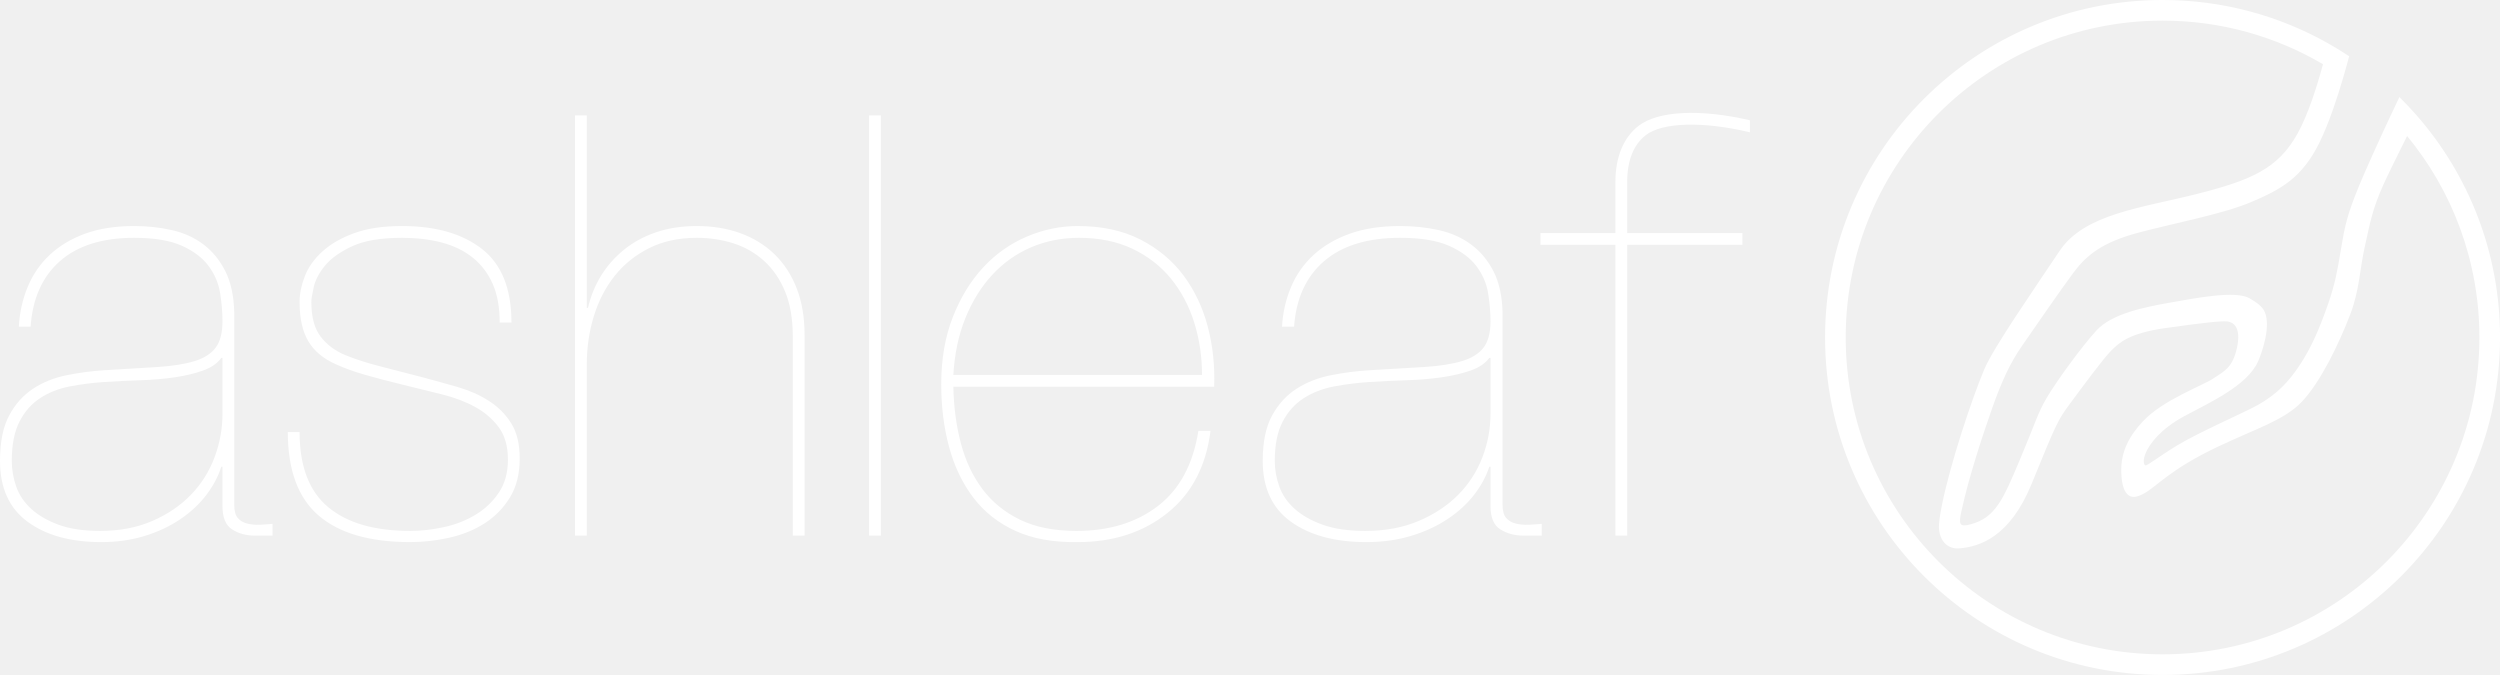
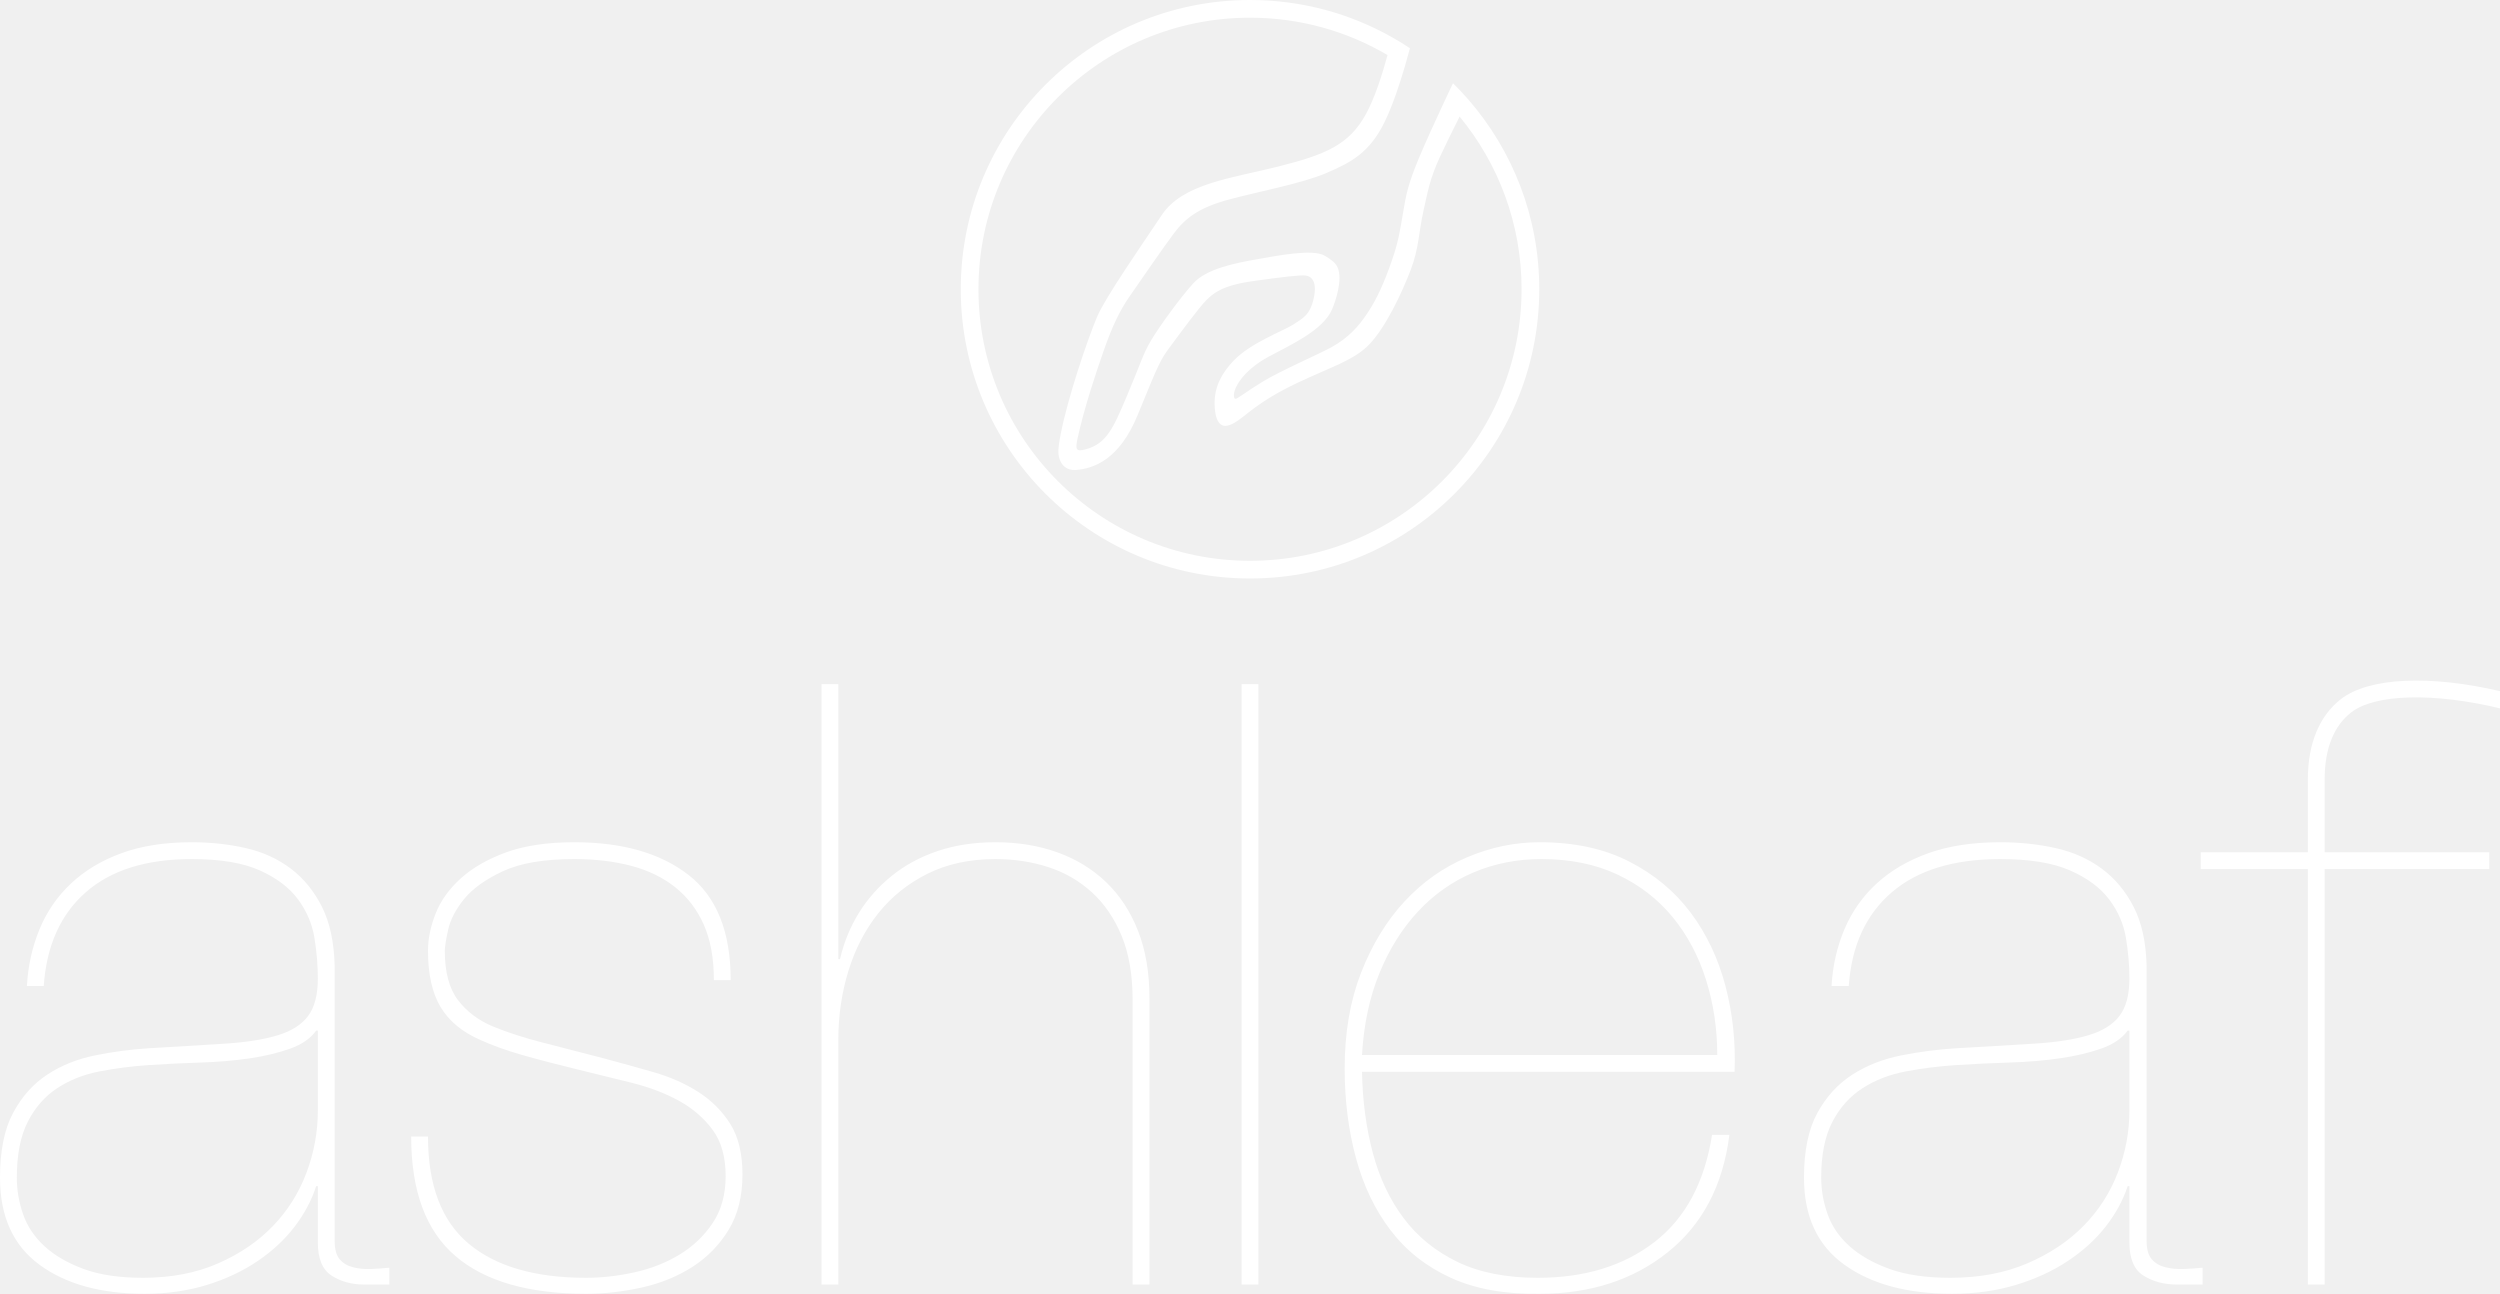
- <svg xmlns="http://www.w3.org/2000/svg" viewBox="0 0 377.947 102.04" height="102.04" width="377.947" xml:space="preserve" id="svg2" version="1.1">
+ <svg xmlns="http://www.w3.org/2000/svg" viewBox="0 0 302.36 156.48" height="156.48" width="302.36" xml:space="preserve" id="svg2" version="1.1">
  <defs id="defs6" />
-   <g transform="matrix(1.333333,0,0,-1.333333,0,102.04)" id="g10">
+   <g transform="matrix(1.333333,0,0,-1.333333,0,156.48)" id="g10">
    <g transform="scale(0.1)" id="g12">
-       <path id="path14" style="fill:#ffffff;fill-opacity:1;fill-rule:nonzero;stroke:none" d="m 2451.99,23.398 c -198.41,0 -359.25,160.852 -359.25,359.258 0,198.41 160.84,359.254 359.25,359.254 66.39,0 128.56,-18.031 181.92,-49.43 -6.75,-24.957 -16.72,-56.632 -28.59,-78.167 -22.32,-40.512 -52.98,-53.368 -114.99,-69.079 -62.01,-15.707 -127.02,-22.324 -155.13,-64.492 -27.38,-41.054 -74.73,-109.086 -85.31,-134.097 -14.01,-33.114 -39.22,-108.809 -48.23,-154.993 -1.94,-9.953 -3.71,-19.961 -3.07,-26.574 1.47,-15.43 11.64,-22.383 22.7,-21.551 23.3,1.746 57.68,12.981 82.19,73.008 28.72,70.363 29.76,72.395 43.82,91.41 14.05,19.02 37.41,50.731 46.5,59.821 9.09,9.097 20.47,19.699 60.98,25.488 40.52,5.785 64.16,8.394 70.78,7.562 6.61,-0.824 15.82,-6.41 10.86,-29.558 -4.96,-23.156 -14.67,-26.93 -27.07,-35.199 -12.4,-8.27 -56.87,-24.137 -79.63,-48.489 -14.99,-16.035 -25.24,-33.925 -24.54,-57.578 0.39,-13.547 2.88,-20.527 6.42,-24.57 4.56,-5.188 11.03,-4.297 19.4,0.351 14.88,8.262 29.38,27.293 83.72,53.055 43.81,20.774 75.29,30 95.27,51.059 21.36,22.511 42.18,65.98 54.8,98.929 10.59,27.68 10.74,51.258 16.53,76.887 5.78,25.637 8.26,42.168 21.49,71.106 6.02,13.164 16.66,34.707 26.46,54.281 51.21,-62.082 81.97,-141.668 81.97,-228.434 0,-198.406 -160.84,-359.258 -359.25,-359.258 z m 288.72,610.387 c -6.45,7.403 -13.19,14.547 -20.18,21.438 -2.94,-6.207 -6.62,-13.969 -10.64,-22.504 -12.15,-25.867 -27.11,-58.875 -34.86,-77.563 -14.06,-33.898 -16.54,-47.129 -20.67,-71.929 -4.13,-24.801 -6.52,-39.164 -14.71,-62.672 -10.56,-30.344 -19.66,-50.051 -31.28,-67.926 -12.83,-19.75 -26.51,-34.348 -48.59,-46.66 -15.24,-8.496 -67.12,-31.004 -91.01,-45.574 -22.9,-13.957 -33.85,-23.293 -36.32,-22.727 -1.69,0.391 -3.3,5.793 0.83,14.883 4.13,9.094 15.53,25.715 42.82,40.597 27.28,14.879 72.11,34.442 84.37,62.762 4.54,10.465 14.59,39.57 7.33,55.789 -2.78,6.207 -8.76,10.438 -17.08,15.344 -15.87,9.352 -62.87,-0.039 -90.98,-5 -28.12,-4.961 -65.31,-12.402 -82.68,-31.414 -17.36,-19.02 -45.48,-57.879 -56.22,-76.066 -10.75,-18.196 -13.23,-29.407 -31.42,-72.403 -18.19,-42.988 -26.98,-63.73 -54.73,-71.262 -13.22,-3.582 -14.01,-0.242 -10.76,14.778 8.58,39.558 24.15,86.25 34.9,116.847 10.75,30.582 20.66,51.727 33.9,70.743 13.23,19.015 43.82,63.66 58.7,83.504 14.88,19.843 33.07,34.085 73.58,44.835 40.52,10.747 95.66,21.075 127.33,34.536 33.07,14.054 57.97,26.976 78.1,68.621 10.39,21.496 19.7,49.746 26.5,72.961 2.6,8.894 4.84,17.05 6.63,23.8 -7.71,5.122 -15.61,9.973 -23.69,14.532 -55.5,31.347 -119.6,49.254 -187.89,49.254 -211.33,0 -382.65,-171.317 -382.65,-382.653 0,-211.336 171.32,-382.652 382.65,-382.652 211.33,0 382.65,171.316 382.65,382.652 0,96.102 -35.43,183.922 -93.93,251.129" />
-       <path id="path16" style="fill:#ffffff;fill-opacity:1;fill-rule:nonzero;stroke:none" d="m 1865.87,611.941 c 18.91,14.875 65.79,15.965 118.27,3.325 v 13.652 c -55.67,12.988 -104.31,10.984 -126.52,-6.5 -16.36,-12.871 -26,-34.289 -26,-63.656 v -57.688 h -85.01 V 487.73 h 85.01 V 157.988 h 13.34 V 487.73 h 130.66 v 13.344 h -130.66 v 57.688 c 0,25.422 7.75,42.816 20.91,53.179 z M 985.398,157.98 h 13.348 V 634.469 H 985.398 Z M 1690,359.523 h -1.36 c -4.57,-6.234 -11.62,-11.011 -21.19,-14.351 -9.56,-3.332 -20.49,-5.902 -32.79,-7.668 -12.29,-1.785 -25.62,-2.902 -39.97,-3.344 -14.36,-0.445 -28.35,-1.109 -42.02,-2 -13.66,-0.898 -26.98,-2.562 -39.97,-5.004 -12.98,-2.453 -24.49,-6.906 -34.5,-13.351 -10.03,-6.45 -18,-15.348 -23.92,-26.696 -5.93,-11.336 -8.88,-26.14 -8.88,-44.375 0,-9.793 1.7,-19.461 5.12,-29.019 3.42,-9.582 9.23,-18.027 17.43,-25.371 8.19,-7.336 18.78,-13.34 31.77,-18.02 12.98,-4.668 29.03,-7.004 48.17,-7.004 22.77,0 43.04,3.774 60.8,11.352 17.77,7.558 32.68,17.449 44.76,29.695 12.06,12.227 21.18,26.36 27.33,42.371 6.15,16.02 9.22,32.473 9.22,49.387 z m 43.39,-189.199 c 5.23,0.227 10.13,0.559 14.69,1.004 V 157.98 h -20.5 c -10.03,0 -18.79,2.344 -26.31,7.012 -7.51,4.668 -11.27,13.446 -11.27,26.36 v 44.714 h -1.36 c -3.66,-11.132 -9.47,-21.804 -17.43,-32.031 -7.98,-10.246 -17.99,-19.363 -30.06,-27.363 -12.08,-8.008 -25.85,-14.356 -41.33,-19.024 -15.5,-4.668 -32.36,-7 -50.57,-7 -35.53,0 -63.99,7.665 -85.4,23.016 -21.42,15.352 -32.12,38.367 -32.12,69.07 0,21.36 3.53,38.481 10.6,51.387 7.05,12.902 16.28,23.024 27.66,30.363 11.39,7.34 24.37,12.457 38.95,15.352 14.57,2.891 29.15,4.773 43.73,5.668 24.14,1.34 44.86,2.555 62.18,3.672 17.3,1.105 31.53,3.336 42.69,6.676 11.16,3.336 19.37,8.449 24.6,15.347 5.24,6.895 7.86,16.789 7.86,29.699 0,10.227 -0.92,20.907 -2.73,32.036 -1.83,11.113 -6.27,21.351 -13.32,30.691 -7.07,9.348 -17.42,17.02 -31.1,23.027 -13.66,6.004 -32.11,9.008 -55.34,9.008 -36.89,0 -65.58,-8.789 -86.08,-26.355 -20.5,-17.582 -31.89,-42.379 -34.16,-74.414 h -13.67 c 0.9,16.015 4.32,31.035 10.25,45.043 5.91,14.011 14.45,26.136 25.62,36.379 11.16,10.222 24.82,18.23 40.99,24.015 16.16,5.781 35.19,8.684 57.05,8.684 15.48,0 30.17,-1.571 44.07,-4.68 13.9,-3.113 26.07,-8.566 36.56,-16.348 10.48,-7.789 18.89,-17.91 25.28,-30.367 6.37,-12.461 9.79,-28.019 10.24,-46.711 V 192.688 c 0,-6.668 1.37,-11.583 4.11,-14.676 2.73,-3.125 6.37,-5.246 10.92,-6.352 4.55,-1.109 9.46,-1.558 14.7,-1.336 z M 1362.9,340.172 c 0,20.902 -3,40.812 -8.94,59.723 -5.97,18.906 -14.79,35.472 -26.47,49.714 -11.7,14.243 -26.26,25.465 -43.67,33.707 -17.43,8.223 -37.61,12.344 -60.52,12.344 -19.25,0 -37.25,-3.562 -53.99,-10.68 -16.73,-7.121 -31.4,-17.46 -44,-31.035 -12.62,-13.574 -22.81,-29.922 -30.61,-49.043 -7.79,-19.132 -12.37,-40.711 -13.75,-64.73 z m 6.53,54.719 c 5.73,-21.801 8.13,-44.493 7.22,-68.067 h -295.7 c 0.45,-23.14 3.32,-44.617 8.6,-64.398 5.27,-19.809 13.41,-37.043 24.41,-51.723 11,-14.676 25.21,-26.258 42.64,-34.707 17.42,-8.457 38.74,-12.676 63.95,-12.676 37.13,0 67.96,9.446 92.49,28.364 24.52,18.906 39.77,47.261 45.73,85.086 h 13.76 c -5.05,-40.04 -21.32,-71.075 -48.83,-93.094 -27.5,-22.024 -61.44,-33.028 -101.78,-33.028 -27.5,-0.441 -51,3.778 -70.48,12.672 -19.49,8.899 -35.41,21.457 -47.8,37.707 -12.37,16.243 -21.55,35.371 -27.5,57.395 -5.96,22.019 -8.94,45.711 -8.94,71.07 0,28.465 4.35,53.821 13.07,76.074 8.7,22.243 20.16,41.043 34.38,56.395 14.2,15.348 30.71,27.023 49.52,35.031 18.79,8.016 38.03,12.02 57.75,12.02 27.51,0 51.23,-5.121 71.18,-15.36 19.94,-10.238 36.2,-23.8 48.83,-40.703 12.6,-16.914 21.76,-36.261 27.5,-58.058 z M 252.258,359.523 h -1.332 c -4.453,-6.234 -11.348,-11.011 -20.696,-14.351 -9.339,-3.332 -20.019,-5.902 -32.027,-7.668 -12.015,-1.785 -25.027,-2.902 -39.043,-3.344 -14.012,-0.445 -27.691,-1.109 -41.039,-2 -13.348,-0.898 -26.359,-2.562 -39.043,-5.004 -12.68,-2.453 -23.918,-6.906 -33.699,-13.351 -9.789,-6.45 -17.578,-15.348 -23.355,-26.696 -5.785,-11.336 -8.676,-26.14 -8.676,-44.375 0,-9.793 1.668,-19.461 5.004,-29.019 3.336,-9.582 9.008,-18.027 17.016,-25.371 8.008,-7.336 18.355,-13.34 31.031,-18.02 12.68,-4.668 28.363,-7.004 47.051,-7.004 22.242,0 42.043,3.774 59.395,11.352 17.347,7.558 31.918,17.449 43.711,29.695 11.781,12.227 20.687,26.36 26.695,42.371 6.004,16.02 9.008,32.473 9.008,49.387 z m 42.375,-189.199 c 5.109,0.227 9.894,0.559 14.347,1.004 V 157.98 h -20.019 c -9.793,0 -18.352,2.344 -25.691,7.012 -7.34,4.668 -11.012,13.446 -11.012,26.36 v 44.714 h -1.332 c -3.571,-11.132 -9.242,-21.804 -17.024,-32.031 -7.785,-10.246 -17.578,-19.363 -29.359,-27.363 -11.797,-8.008 -25.254,-14.356 -40.375,-19.024 -15.129,-4.668 -31.598,-7 -49.387,-7 -34.699,0 -62.508,7.665 -83.41,23.016 -20.926,15.352 -31.367,38.367 -31.367,69.07 0,21.36 3.441,38.481 10.34,51.387 6.894,12.902 15.902,23.024 27.027,30.363 11.117,7.34 23.797,12.457 38.043,15.352 14.23,2.891 28.465,4.773 42.707,5.668 23.574,1.34 43.817,2.555 60.731,3.672 16.902,1.105 30.8,3.336 41.707,6.676 10.898,3.336 18.902,8.449 24.023,15.347 5.113,6.895 7.676,16.789 7.676,29.699 0,10.227 -0.899,20.907 -2.672,32.036 -1.781,11.113 -6.121,21.351 -13.012,30.691 -6.898,9.348 -17.015,17.02 -30.367,23.027 -13.344,6.004 -31.359,9.008 -54.051,9.008 -36.035,0 -64.066,-8.789 -84.086,-26.355 C 48.051,451.723 36.922,426.926 34.699,394.891 H 21.355 c 0.887,16.015 4.223,31.035 10.016,45.043 5.769,14.011 14.113,26.136 25.023,36.379 10.895,10.222 24.242,18.23 40.039,24.015 15.785,5.781 34.363,8.684 55.722,8.684 15.121,0 29.465,-1.571 43.043,-4.68 13.567,-3.113 25.469,-8.566 35.707,-16.348 10.223,-7.789 18.457,-17.91 24.688,-30.367 6.226,-12.461 9.562,-28.019 10.008,-46.711 V 192.688 c 0,-6.668 1.339,-11.583 4.003,-14.676 2.672,-3.125 6.227,-5.246 10.68,-6.352 4.445,-1.109 9.231,-1.558 14.348,-1.336 z m 259.594,140.485 c -10.461,6.668 -22.258,11.894 -35.372,15.683 -13.125,3.774 -26.359,7.442 -39.707,11.012 -18.687,4.887 -35.035,9.109 -49.046,12.68 -14.02,3.554 -27.032,7.773 -39.043,12.675 -11.575,4.891 -20.801,11.899 -27.696,21.02 -6.906,9.109 -10.343,22.129 -10.343,39.043 0,3.105 0.882,8.672 2.668,16.68 1.777,8.011 6.007,16.125 12.683,24.359 6.672,8.227 16.899,15.566 30.695,22.023 13.789,6.446 32.7,9.676 56.723,9.676 16.453,0 31.469,-1.781 45.047,-5.336 13.566,-3.57 25.246,-9.238 35.035,-17.015 9.781,-7.793 17.348,-17.688 22.692,-29.7 5.335,-12.015 8.007,-26.699 8.007,-44.046 h 13.344 c 0,38.257 -11.121,66.07 -33.363,83.417 -22.25,17.348 -52.504,26.032 -90.762,26.032 -21.351,0 -39.371,-2.672 -54.055,-8.016 -14.679,-5.336 -26.691,-12.238 -36.035,-20.683 -9.344,-8.458 -16.019,-17.801 -20.023,-28.032 -4,-10.238 -6,-20.019 -6,-29.359 0,-18.688 3.336,-33.598 10.004,-44.719 6.675,-11.121 17.125,-19.797 31.367,-26.023 9.781,-4.453 20.906,-8.457 33.371,-12.008 12.449,-3.574 26.91,-7.344 43.371,-11.348 14.684,-3.566 29.137,-7.125 43.379,-10.676 14.234,-3.57 26.797,-8.347 37.707,-14.347 10.898,-6.004 19.789,-13.684 26.695,-23.028 6.895,-9.335 10.34,-21.582 10.34,-36.699 0,-14.687 -3.445,-27.148 -10.34,-37.375 -6.906,-10.242 -15.679,-18.582 -26.359,-25.027 -10.68,-6.453 -22.59,-11.121 -35.703,-14.016 -13.129,-2.886 -25.922,-4.336 -38.375,-4.336 -40.488,0 -71.524,9.004 -93.094,27.035 -21.59,18.016 -32.363,46.375 -32.363,85.086 h -13.352 c 0,-43.164 11.68,-74.746 35.039,-94.765 23.356,-20.02 57.942,-30.028 103.77,-30.028 14.683,0 29.469,1.661 44.375,5 14.902,3.336 28.254,8.778 40.047,16.344 11.781,7.563 21.351,17.356 28.695,29.367 7.344,12.012 11.012,26.7 11.012,44.043 0,16.453 -3.235,29.805 -9.68,40.039 -6.453,10.235 -14.91,18.692 -25.355,25.368 z m 349.015,127.793 c 6.008,-15.348 9.012,-33.036 9.012,-53.051 V 157.98 h -13.352 v 225.567 c 0,20.019 -2.894,37.035 -8.672,51.051 -5.785,14.015 -13.679,25.582 -23.691,34.707 -10.012,9.109 -21.586,15.785 -34.699,20.011 -13.133,4.231 -27.027,6.344 -41.711,6.344 -20.469,0 -38.484,-3.894 -54.059,-11.68 -15.574,-7.789 -28.586,-18.25 -39.039,-31.367 C 686.574,439.488 678.68,424.254 673.344,406.902 668,389.547 665.336,371.305 665.336,352.18 v -194.2 h -13.352 v 476.489 h 13.352 V 416.246 h 1.336 c 3.105,13.352 8.109,25.578 15.012,36.703 6.89,11.114 15.57,20.906 26.023,29.364 10.453,8.445 22.578,15.011 36.379,19.687 13.781,4.672 29.129,7.012 46.043,7.012 17.789,0 34.141,-2.672 49.047,-8.016 14.902,-5.336 27.804,-13.234 38.707,-23.687 10.898,-10.461 19.355,-23.364 25.359,-38.707" />
+       <path id="path14" style="fill:#ffffff;fill-opacity:1;fill-rule:nonzero;stroke:none" d="m 1133.86,664.91 c -136.044,0 -246.321,110.285 -246.321,246.324 0,136.036 110.277,246.316 246.321,246.316 45.52,0 88.15,-12.36 124.73,-33.88 -4.63,-17.12 -11.47,-38.84 -19.6,-53.6 -15.3,-27.78 -36.33,-36.59 -78.84,-47.37 -42.52,-10.77 -87.09,-15.3 -106.37,-44.208 -18.77,-28.156 -51.23,-74.801 -58.487,-91.949 -9.605,-22.703 -26.895,-74.605 -33.07,-106.27 -1.328,-6.82 -2.547,-13.687 -2.11,-18.222 1.008,-10.578 7.981,-15.34 15.571,-14.77 15.972,1.196 39.546,8.895 56.346,50.055 19.7,48.238 20.41,49.637 30.04,62.676 9.64,13.035 25.66,34.777 31.89,41.011 6.24,6.239 14.03,13.508 41.81,17.477 27.78,3.965 43.99,5.754 48.53,5.188 4.53,-0.567 10.84,-4.395 7.44,-20.27 -3.4,-15.875 -10.06,-18.469 -18.55,-24.133 -8.51,-5.668 -39,-16.551 -54.6,-33.246 -10.28,-11 -17.3,-23.262 -16.83,-39.476 0.27,-9.29 1.98,-14.079 4.41,-16.844 3.13,-3.563 7.56,-2.953 13.3,0.238 10.2,5.668 20.14,18.711 57.4,36.375 30.04,14.238 51.62,20.57 65.32,35.008 14.64,15.437 28.92,45.238 37.57,67.832 7.27,18.976 7.36,35.144 11.34,52.719 3.96,17.574 5.66,28.909 14.73,48.749 4.14,9.03 11.42,23.8 18.15,37.22 35.11,-42.57 56.2,-97.137 56.2,-156.626 0,-136.039 -110.28,-246.324 -246.32,-246.324 z m 197.95,418.51 c -4.41,5.08 -9.03,9.97 -13.83,14.69 -2.02,-4.25 -4.54,-9.57 -7.29,-15.43 -8.33,-17.72 -18.6,-40.36 -23.91,-53.17 -9.64,-23.24 -11.34,-32.315 -14.17,-49.319 -2.83,-17.007 -4.47,-26.851 -10.08,-42.972 -7.24,-20.809 -13.48,-34.321 -21.45,-46.571 -8.8,-13.543 -18.18,-23.554 -33.31,-31.992 -10.45,-5.824 -46.03,-21.265 -62.4,-31.25 -15.71,-9.57 -23.21,-15.965 -24.91,-15.582 -1.15,0.266 -2.26,3.973 0.57,10.207 2.84,6.235 10.65,17.625 29.36,27.832 18.71,10.203 49.44,23.614 57.85,43.032 3.11,7.171 10,27.132 5.02,38.253 -1.9,4.25 -6,7.157 -11.71,10.524 -10.88,6.41 -43.11,-0.031 -62.38,-3.43 -19.27,-3.402 -44.78,-8.508 -56.69,-21.543 -11.9,-13.039 -31.18,-39.683 -38.54,-52.152 -7.37,-12.473 -9.08,-20.16 -21.55,-49.641 -12.47,-29.476 -18.49,-43.699 -37.523,-48.859 -9.066,-2.457 -9.609,-0.168 -7.379,10.125 5.891,27.129 16.559,59.141 23.932,80.117 7.37,20.973 14.17,35.469 23.24,48.508 9.07,13.035 30.05,43.644 40.25,57.254 10.2,13.601 22.68,23.371 50.45,30.738 27.78,7.371 65.58,14.451 87.3,23.681 22.68,9.64 39.76,18.49 53.56,47.05 7.11,14.74 13.5,34.11 18.16,50.02 1.79,6.1 3.32,11.69 4.54,16.32 -5.28,3.52 -10.69,6.84 -16.24,9.97 -38.06,21.49 -82,33.77 -128.82,33.77 -144.899,0 -262.368,-117.47 -262.368,-262.366 0,-144.902 117.469,-262.367 262.368,-262.367 144.89,0 262.37,117.465 262.37,262.367 0,65.891 -24.3,126.106 -64.42,172.186" />
+       <path id="path16" style="fill:#ffffff;fill-opacity:1;fill-rule:nonzero;stroke:none" d="m 2132.54,527.266 c 21.61,17 75.2,18.246 135.18,3.797 v 15.601 c -63.63,14.848 -119.22,12.559 -144.6,-7.426 -18.7,-14.711 -29.72,-39.187 -29.72,-72.758 v -65.929 h -97.17 v -15.242 h 97.17 V 8.43 h 15.25 V 385.309 h 149.32 v 15.242 h -149.32 v 65.929 c 0,29.063 8.85,48.942 23.89,60.786 z M 1126.23,8.422 h 15.25 V 553.012 h -15.25 z M 1931.54,238.766 h -1.56 c -5.21,-7.121 -13.28,-12.578 -24.21,-16.399 -10.93,-3.808 -23.42,-6.746 -37.48,-8.769 -14.06,-2.032 -29.29,-3.309 -45.69,-3.809 -16.39,-0.516 -32.4,-1.277 -48.03,-2.293 -15.61,-1.027 -30.84,-2.93 -45.68,-5.723 -14.83,-2.793 -27.99,-7.882 -39.43,-15.253 -11.46,-7.375 -20.57,-17.54 -27.34,-30.508 -6.76,-12.961 -10.14,-29.871 -10.14,-50.711 0,-11.199 1.95,-22.262 5.86,-33.192 3.89,-10.93 10.53,-20.59 19.91,-28.98 9.36,-8.391 21.47,-15.25 36.31,-20.598 14.83,-5.332 33.18,-8 55.06,-8 26.01,0 49.19,4.309 69.49,12.957 20.3,8.652 37.35,19.961 51.15,33.953 13.79,13.969 24.21,30.117 31.24,48.43 7.02,18.301 10.54,37.109 10.54,56.43 z m 49.59,-216.235 c 5.97,0.258 11.57,0.641 16.78,1.16 V 8.422 h -23.42 c -11.46,0 -21.48,2.68 -30.07,8.02 -8.59,5.328 -12.88,15.359 -12.88,30.117 v 51.113 h -1.56 c -4.17,-12.723 -10.82,-24.922 -19.92,-36.613 -9.12,-11.707 -20.57,-22.129 -34.35,-31.277 -13.81,-9.152 -29.55,-16.402 -47.25,-21.742 -17.7,-5.328 -36.97,-8.008 -57.79,-8.008 -40.61,0 -73.15,8.77 -97.61,26.32 -24.47,17.539 -36.7,43.859 -36.7,78.949 0,24.398 4.03,43.969 12.1,58.719 8.07,14.746 18.61,26.316 31.62,34.707 13.01,8.386 27.85,14.226 44.52,17.546 16.65,3.301 33.31,5.461 49.97,6.477 27.59,1.531 51.28,2.918 71.07,4.199 19.77,1.258 36.04,3.809 48.81,7.625 12.75,3.809 22.12,9.649 28.1,17.539 5.99,7.883 8.99,19.192 8.99,33.946 0,11.691 -1.05,23.898 -3.12,36.613 -2.1,12.695 -7.17,24.402 -15.23,35.078 -8.08,10.684 -19.91,19.453 -35.54,26.316 -15.61,6.868 -36.7,10.293 -63.25,10.293 -42.17,0 -74.96,-10.039 -98.39,-30.117 -23.43,-20.097 -36.45,-48.437 -39.04,-85.047 h -15.62 c 1.04,18.301 4.94,35.469 11.71,51.485 6.76,16.015 16.52,29.863 29.29,41.57 12.74,11.691 28.37,20.84 46.85,27.453 18.47,6.602 40.21,9.922 65.2,9.922 17.69,0 34.48,-1.797 50.37,-5.344 15.88,-3.562 29.79,-9.793 41.78,-18.691 11.97,-8.895 21.6,-20.469 28.89,-34.707 7.29,-14.238 11.19,-32.02 11.71,-53.387 V 48.09 c 0,-7.629 1.57,-13.23 4.69,-16.781 3.13,-3.559 7.29,-5.981 12.5,-7.238 5.2,-1.281 10.79,-1.801 16.79,-1.539 z M 1557.69,216.656 c 0,23.887 -3.43,46.641 -10.22,68.25 -6.82,21.614 -16.91,40.547 -30.26,56.828 -13.37,16.27 -30,29.102 -49.91,38.524 -19.91,9.394 -42.98,14.101 -69.16,14.101 -22.01,0 -42.59,-4.07 -61.71,-12.195 -19.12,-8.144 -35.89,-19.961 -50.29,-35.469 -14.42,-15.519 -26.08,-34.199 -34.97,-56.054 -8.92,-21.875 -14.15,-46.536 -15.73,-73.985 z m 7.45,62.539 c 6.55,-24.922 9.31,-50.851 8.26,-77.804 h -337.96 c 0.52,-26.434 3.79,-50.981 9.83,-73.602 6.01,-22.629 15.33,-42.328 27.9,-59.098 12.58,-16.781 28.81,-30.012 48.73,-39.672 19.91,-9.668 44.28,-14.488 73.08,-14.488 42.45,0 77.68,10.797 105.73,32.41 28.02,21.609 45.45,54.028 52.26,97.25 h 15.72 c -5.77,-45.761 -24.37,-81.23 -55.8,-106.402 -31.44,-25.168 -70.23,-37.758 -116.33,-37.758 -31.43,-0.492 -58.29,4.328 -80.56,14.5 -22.27,10.16 -40.47,24.527 -54.62,43.09 -14.15,18.559 -24.64,40.43 -31.43,65.598 -6.82,25.16 -10.23,52.246 -10.23,81.23 0,32.528 4.98,61.512 14.93,86.953 9.95,25.411 23.06,46.903 39.31,64.453 16.23,17.54 35.1,30.879 56.59,40.028 21.48,9.16 43.47,13.742 66.01,13.742 31.44,0 58.55,-5.852 81.34,-17.551 22.81,-11.699 41.39,-27.207 55.82,-46.523 14.4,-19.336 24.88,-41.446 31.42,-66.356 z M 288.309,238.766 h -1.524 c -5.09,-7.121 -12.969,-12.578 -23.644,-16.399 -10.68,-3.808 -22.883,-6.746 -36.61,-8.769 -13.73,-2.032 -28.601,-3.309 -44.621,-3.809 -16.015,-0.516 -31.652,-1.277 -46.906,-2.293 -15.254,-1.027 -30.133,-2.93 -44.617,-5.723 C 75.894,198.98 63.043,193.891 51.863,186.52 40.68,179.145 31.773,168.98 25.172,156.012 c -6.613,-12.961 -9.914,-29.871 -9.914,-50.711 0,-11.199 1.906,-22.262 5.719,-33.192 3.812,-10.93 10.293,-20.59 19.449,-28.98 9.148,-8.391 20.977,-15.25 35.469,-20.598 14.492,-5.332 32.41,-8 53.77,-8 25.418,0 48.051,4.309 67.879,12.957 19.836,8.652 36.484,19.961 49.961,33.953 13.469,13.969 23.644,30.117 30.512,48.43 6.863,18.301 10.293,37.109 10.293,56.43 z M 336.742,22.531 c 5.84,0.258 11.309,0.641 16.399,1.16 V 8.422 h -22.883 c -11.192,0 -20.973,2.68 -29.36,8.02 -8.394,5.328 -12.589,15.359 -12.589,30.117 v 51.113 h -1.524 C 282.711,84.949 276.227,72.75 267.336,61.059 258.434,49.352 247.242,38.93 233.773,29.781 220.297,20.629 204.91,13.379 187.633,8.039 170.336,2.711 151.52,0.031 131.191,0.031 91.527,0.031 59.746,8.801 35.848,26.352 11.938,43.891 0,70.211 0,105.301 c 0,24.398 3.934,43.969 11.824,58.719 7.879,14.746 18.176,26.316 30.891,34.707 12.703,8.386 27.195,14.226 43.473,17.546 16.27,3.301 32.539,5.461 48.816,6.477 26.945,1.531 50.078,2.918 69.41,4.199 19.316,1.258 35.199,3.809 47.664,7.625 12.457,3.809 21.61,9.649 27.457,17.539 5.844,7.883 8.774,19.192 8.774,33.946 0,11.691 -1.024,23.898 -3.051,36.613 -2.035,12.695 -6.996,24.402 -14.871,35.078 -7.887,10.684 -19.449,19.453 -34.703,26.316 -15.254,6.868 -35.848,10.293 -61.782,10.293 -41.187,0 -73.222,-10.039 -96.105,-30.117 C 54.918,344.145 42.195,315.805 39.664,279.195 H 24.41 c 1.008,18.301 4.824,35.469 11.438,51.485 6.601,16.015 16.141,29.863 28.605,41.57 12.449,11.691 27.703,20.84 45.762,27.453 18.043,6.602 39.281,9.922 63.687,9.922 17.278,0 33.68,-1.797 49.2,-5.344 15.5,-3.562 29.101,-9.793 40.804,-18.691 11.688,-8.895 21.094,-20.469 28.219,-34.707 7.113,-14.238 10.93,-32.02 11.438,-53.387 V 48.09 c 0,-7.629 1.531,-13.23 4.578,-16.781 3.05,-3.559 7.113,-5.981 12.199,-7.238 5.082,-1.281 10.555,-1.801 16.402,-1.539 z M 633.434,183.09 c -11.954,7.629 -25.43,13.594 -40.426,17.922 -15,4.316 -30.121,8.515 -45.379,12.586 -21.356,5.597 -40.043,10.422 -56.063,14.492 -16.015,4.062 -30.886,8.887 -44.617,14.492 -13.23,5.586 -23.777,13.606 -31.652,24.023 -7.891,10.422 -11.824,25.293 -11.824,44.622 0,3.554 1.015,9.91 3.05,19.07 2.028,9.152 6.864,18.43 14.493,27.832 7.625,9.414 19.32,17.805 35.086,25.176 15.753,7.363 37.375,11.054 64.832,11.054 18.808,0 35.964,-2.031 51.484,-6.093 15.508,-4.082 28.852,-10.555 40.043,-19.453 11.176,-8.907 19.828,-20.215 25.926,-33.934 6.105,-13.742 9.156,-30.52 9.156,-50.344 h 15.254 c 0,43.723 -12.715,75.508 -38.133,95.332 -25.43,19.836 -60.008,29.758 -103.73,29.758 -24.411,0 -45,-3.059 -61.786,-9.16 -16.777,-6.106 -30.507,-13.985 -41.183,-23.645 -10.68,-9.656 -18.309,-20.34 -22.883,-32.031 -4.574,-11.699 -6.863,-22.891 -6.863,-33.562 0,-21.348 3.812,-38.399 11.437,-51.106 7.629,-12.703 19.571,-22.625 35.852,-29.746 11.18,-5.086 23.894,-9.656 38.133,-13.719 14.234,-4.082 30.761,-8.39 49.578,-12.968 16.781,-4.083 33.301,-8.145 49.578,-12.208 16.266,-4.074 30.629,-9.531 43.09,-16.398 12.457,-6.863 22.625,-15.633 30.515,-26.32 7.875,-10.672 11.821,-24.66 11.821,-41.942 0,-16.781 -3.946,-31.019 -11.821,-42.711 C 638.512,52.398 628.477,42.871 616.273,35.5 604.07,28.129 590.461,22.789 575.469,19.488 c -15.004,-3.309 -29.629,-4.957 -43.86,-4.957 -46.273,0 -81.742,10.297 -106.394,30.879 -24.672,20.602 -36.996,53.02 -36.996,97.262 h -15.254 c 0,-49.344 13.348,-85.434 40.043,-108.313 26.695,-22.879 66.226,-34.328 118.601,-34.328 16.786,0 33.68,1.91 50.719,5.73 17.031,3.809 32.289,10.039 45.766,18.687 13.469,8.629 24.406,19.82 32.801,33.551 8.386,13.73 12.582,30.52 12.582,50.34 0,18.808 -3.696,34.058 -11.059,45.769 -7.379,11.692 -17.043,21.356 -28.984,28.981 z m 398.896,146.066 c 6.87,-17.551 10.3,-37.754 10.3,-60.644 V 8.422 h -15.25 V 266.227 c 0,22.878 -3.31,42.332 -9.92,58.347 -6.61,16.016 -15.63,29.239 -27.073,39.668 -11.442,10.41 -24.676,18.039 -39.66,22.871 -15.008,4.836 -30.891,7.246 -47.676,7.246 -23.387,0 -43.985,-4.453 -61.778,-13.339 -17.808,-8.907 -32.675,-20.86 -44.617,-35.848 -11.961,-15 -20.976,-32.422 -27.082,-52.246 -6.097,-19.836 -9.148,-40.696 -9.148,-62.551 V 8.422 H 745.172 V 553.012 h 15.254 V 303.598 h 1.527 c 3.551,15.265 9.266,29.238 17.156,41.953 7.883,12.707 17.793,23.898 29.746,33.554 11.946,9.661 25.801,17.161 41.571,22.512 15.754,5.332 33.293,8.008 52.625,8.008 20.332,0 39.023,-3.059 56.066,-9.16 17.031,-6.106 31.77,-15.129 44.233,-27.07 12.46,-11.965 22.12,-26.7 28.98,-44.239" />
    </g>
  </g>
</svg>
